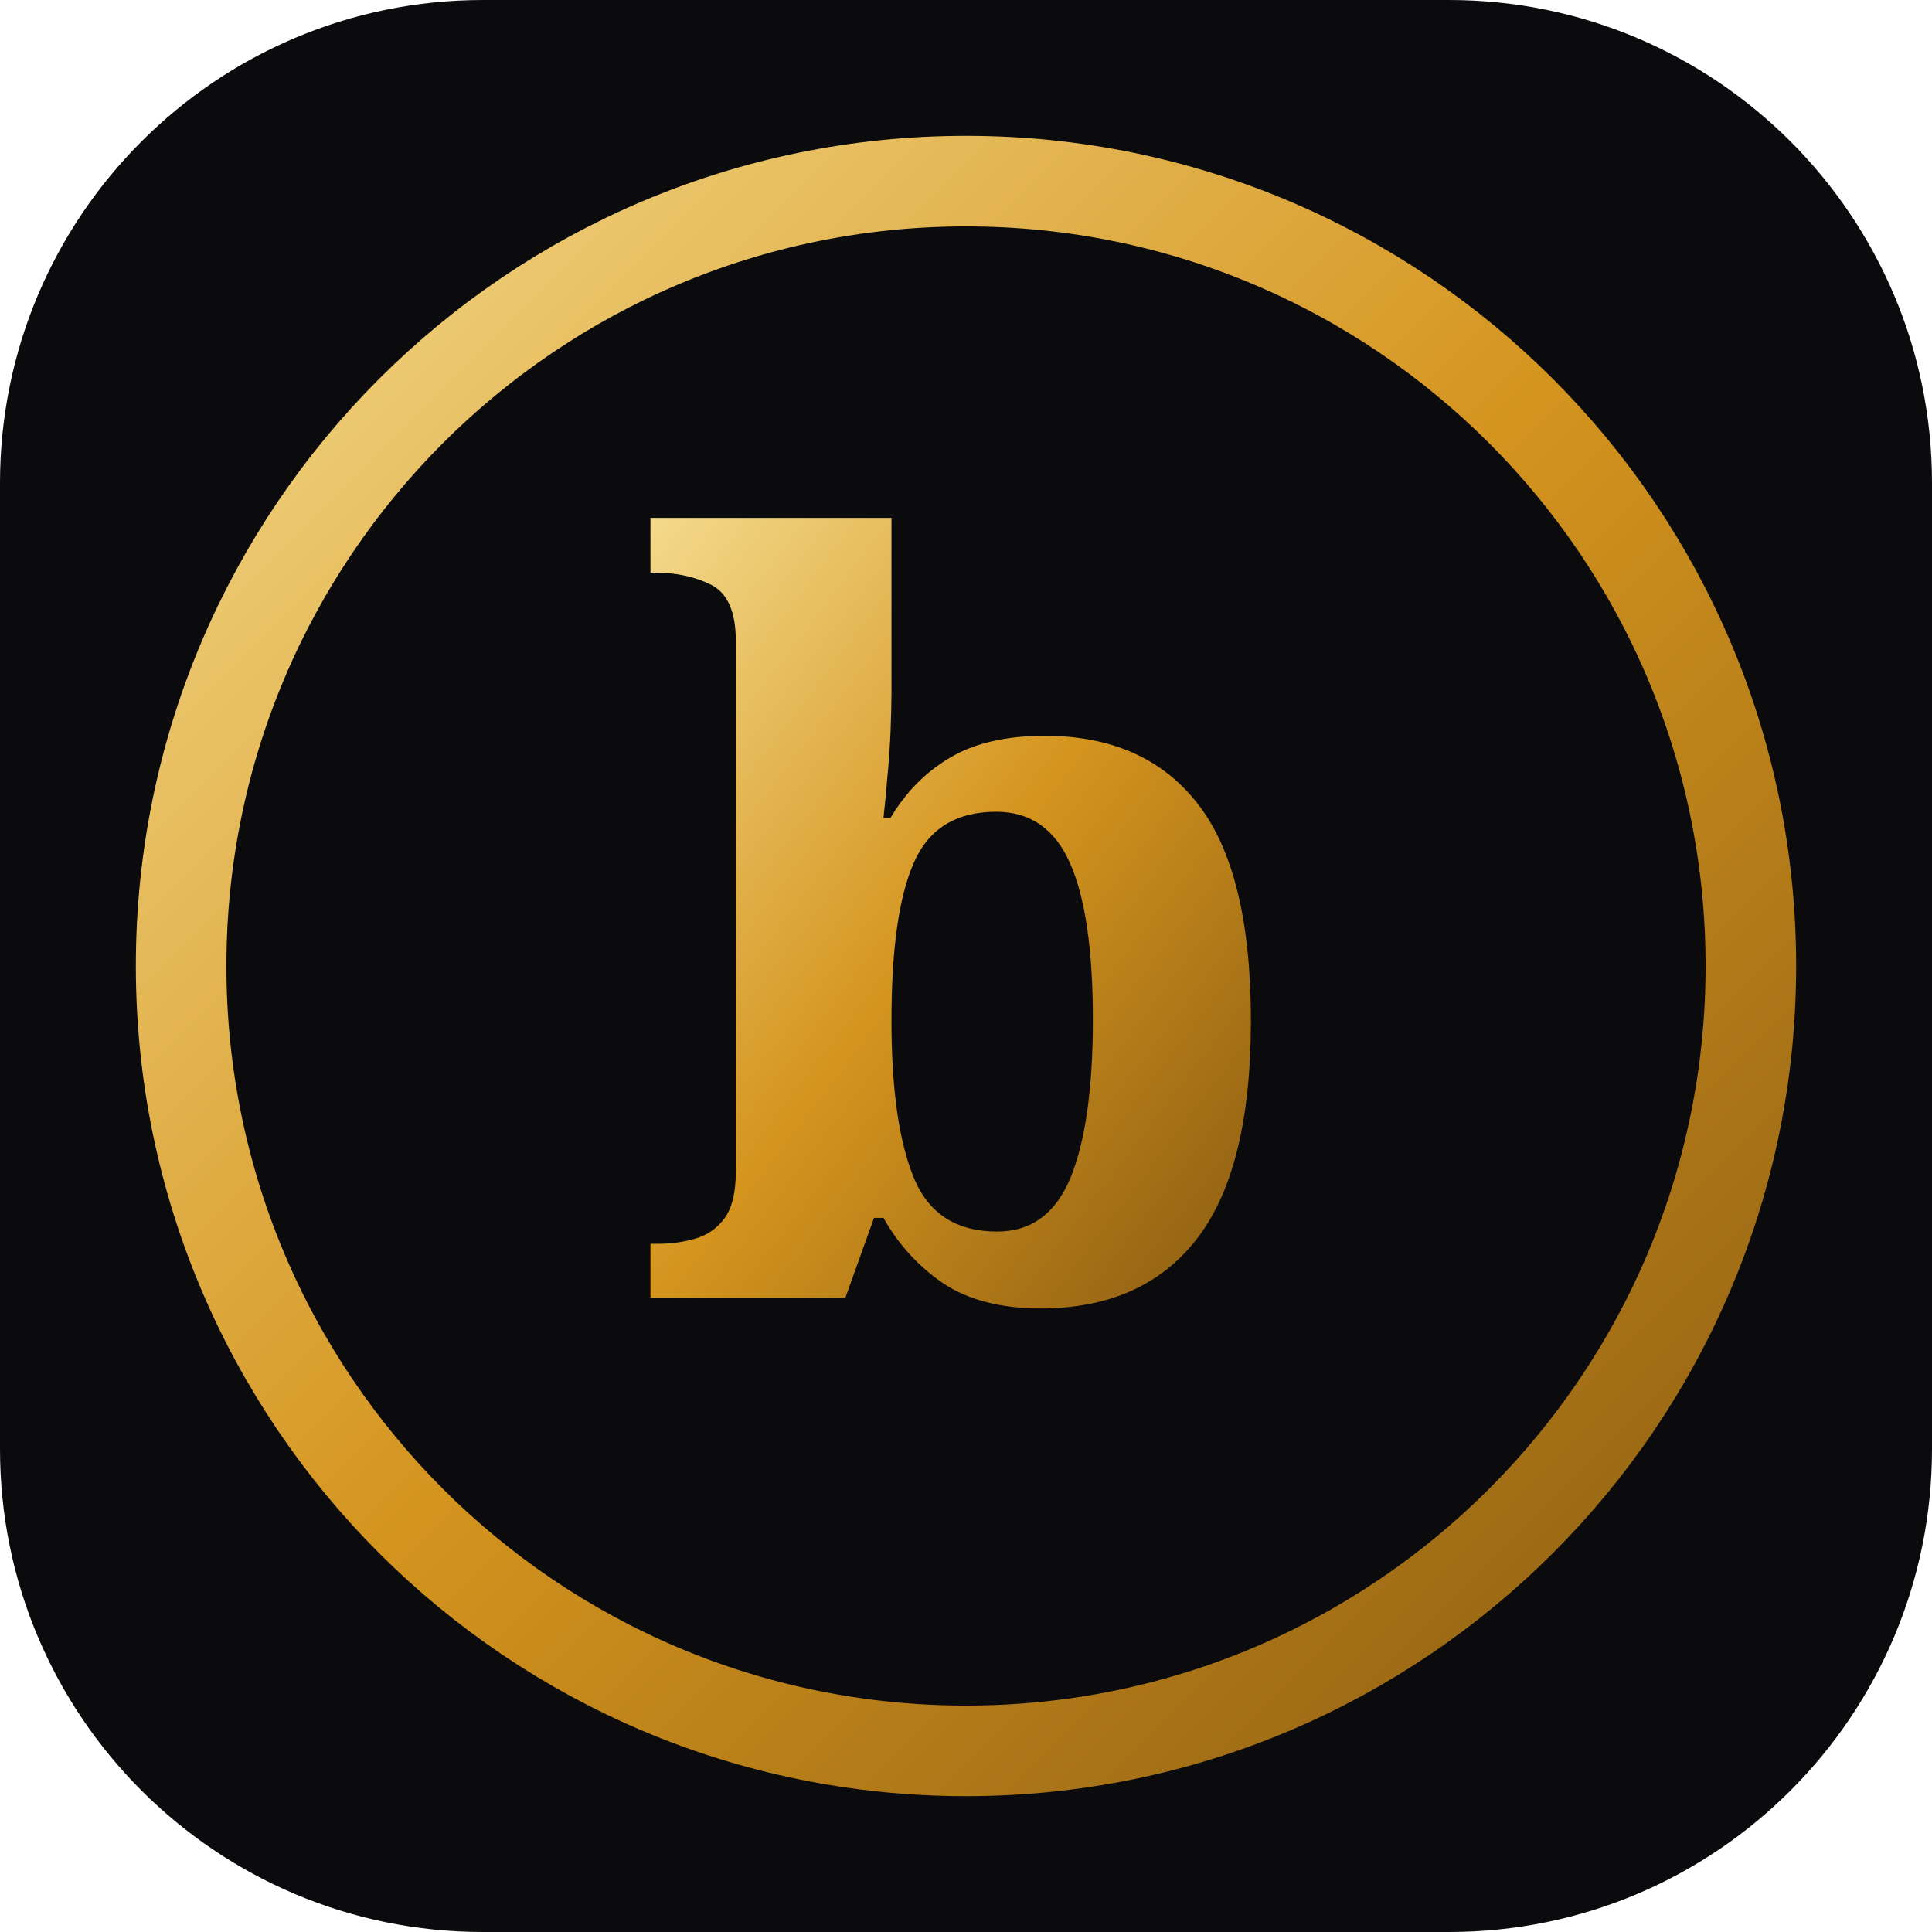
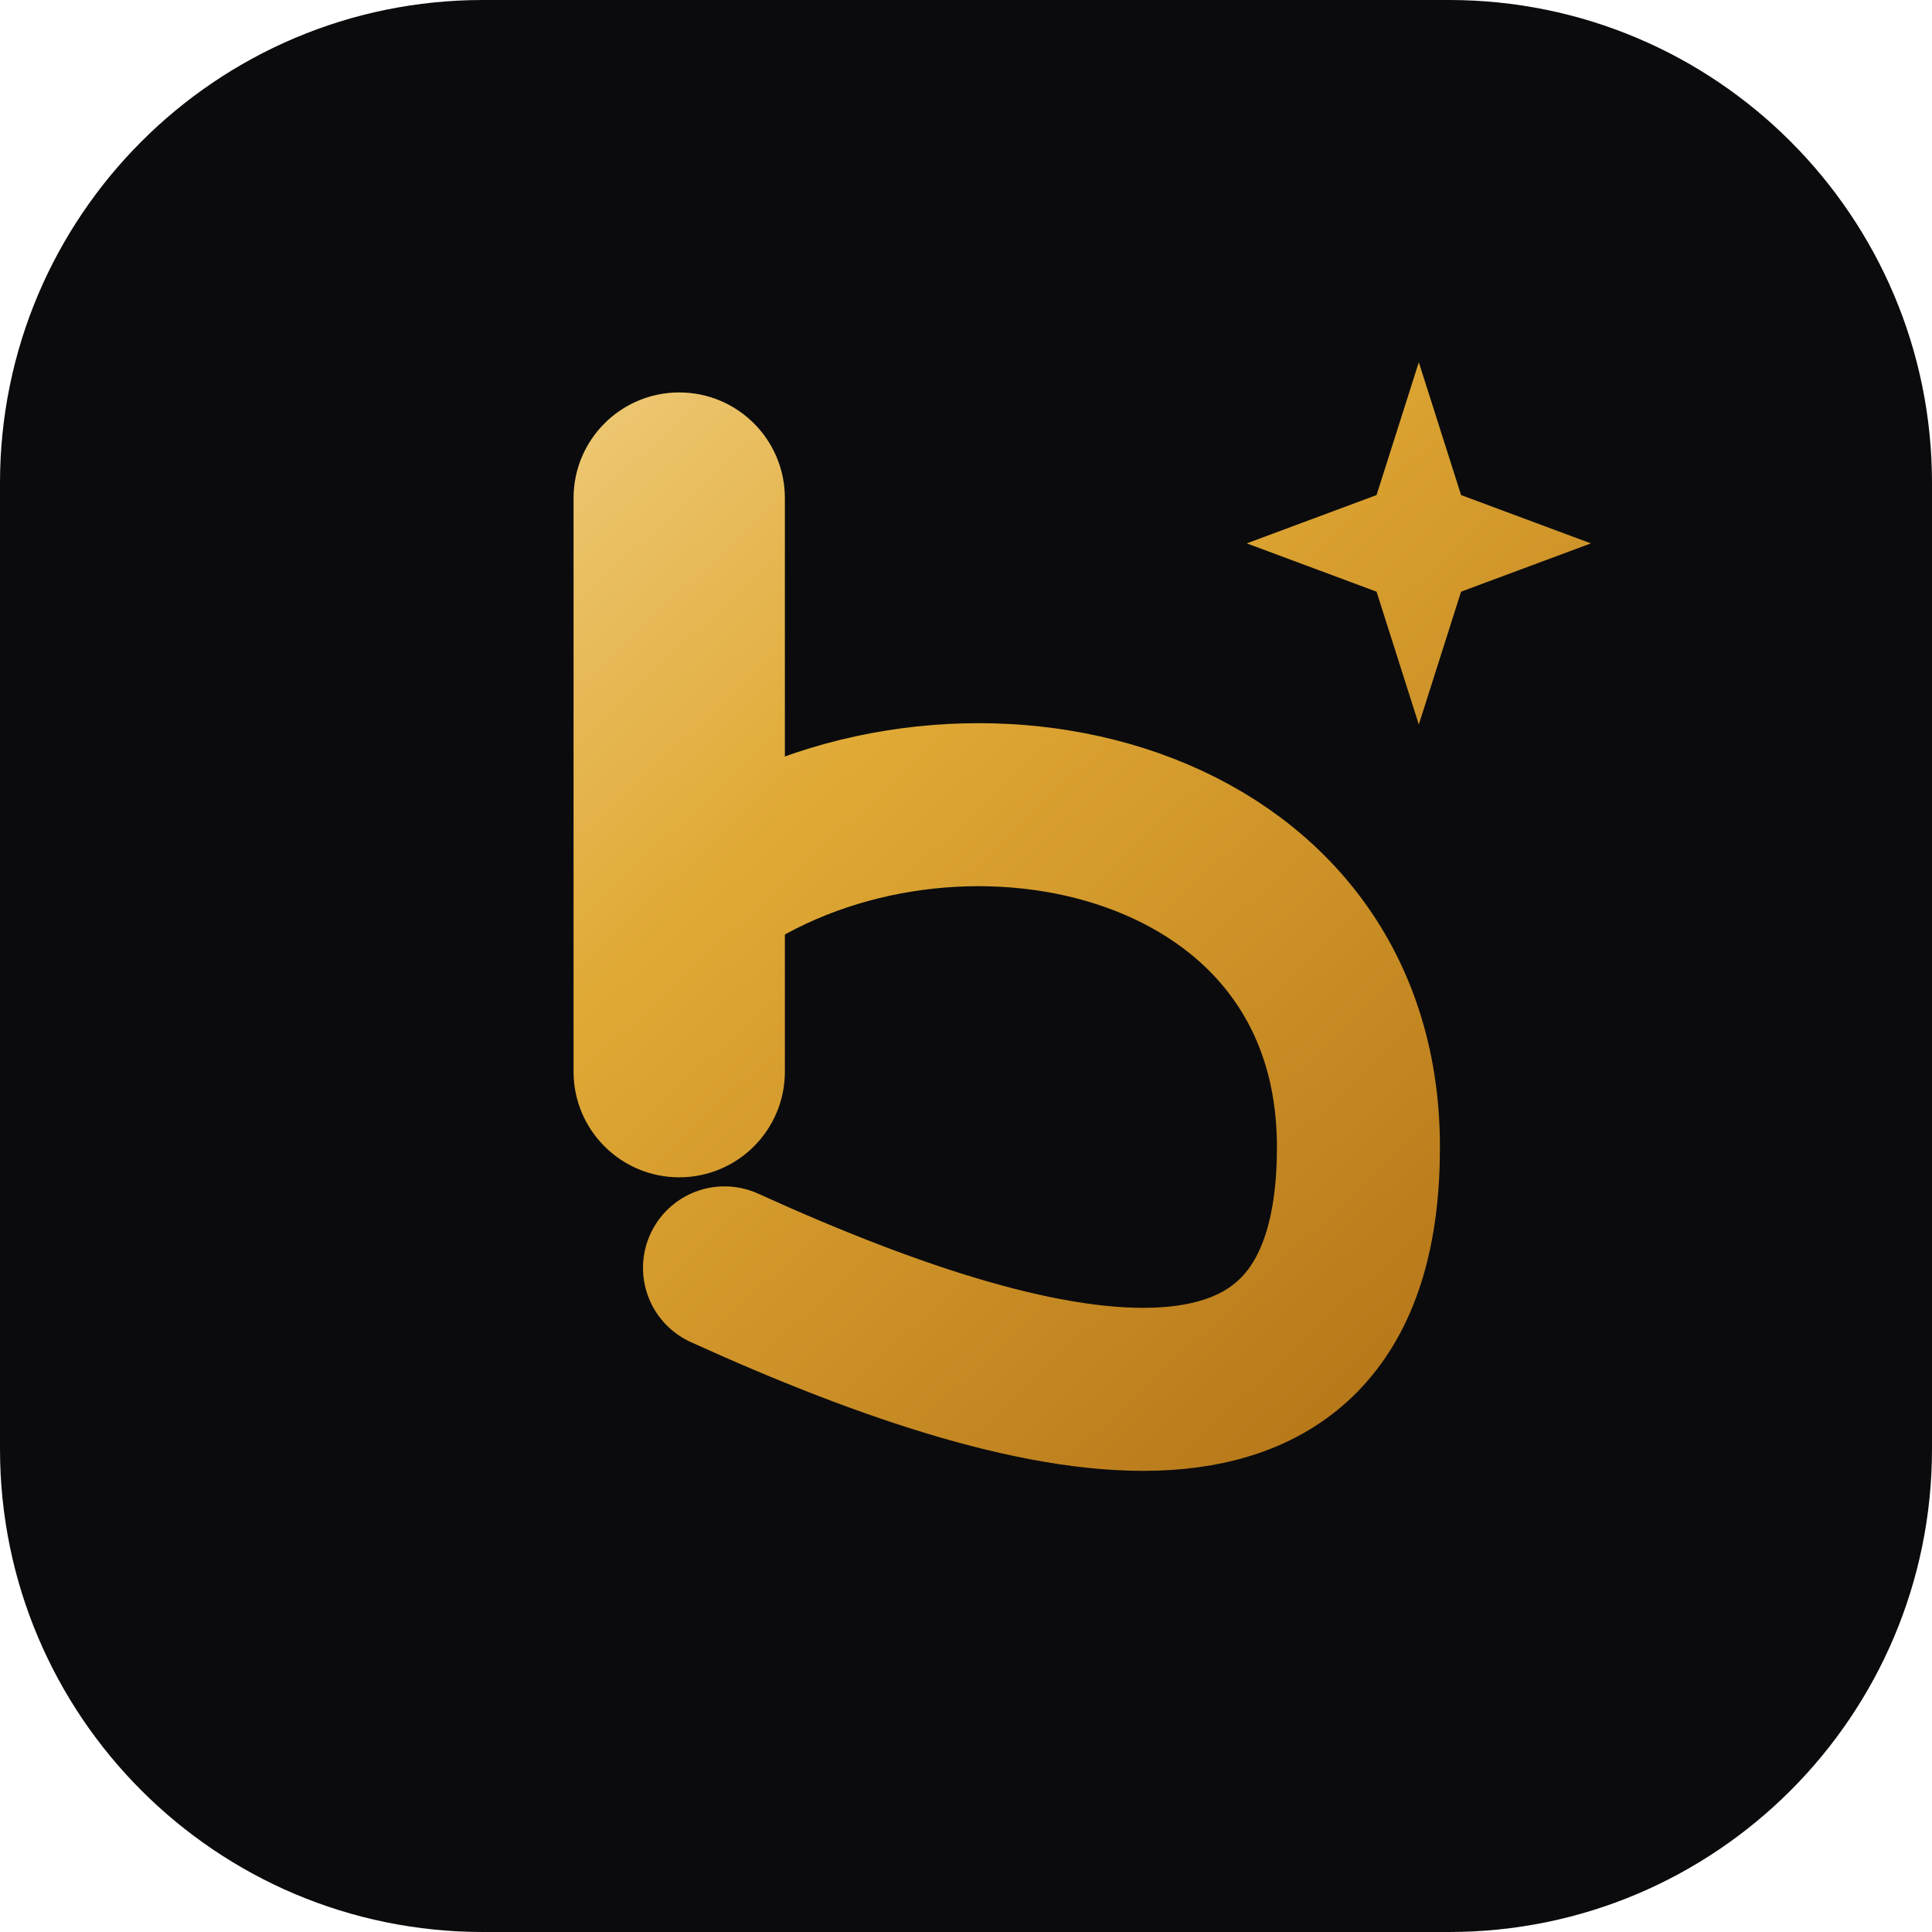
<svg xmlns="http://www.w3.org/2000/svg" viewBox="0 0 64 64">
  <defs>
-     <linearGradient id="g" x1="0" y1="0" x2="1" y2="1">
-       <stop offset="0%" stop-color="#f4da8c" />
-       <stop offset="50%" stop-color="#d4941e" />
+     <linearGradient id="g" x1="6" y1="4" x2="58" y2="60" gradientUnits="userSpaceOnUse">
+       <stop offset="0%" stop-color="#fbe9b8" />
+       <stop offset="40%" stop-color="#e0a935" />
+       <stop offset="75%" stop-color="#b8791a" />
      <stop offset="100%" stop-color="#8a5c12" />
    </linearGradient>
  </defs>
  <rect width="64" height="64" rx="16" fill="#0b0b0d" />
-   <circle cx="32" cy="32" r="26" fill="none" stroke="url(#g)" stroke-width="3" />
-   <text x="32" y="43" font-family="Georgia, serif" font-size="34" font-weight="700" text-anchor="middle" fill="url(#g)">b</text>
+   <rect x="19" y="13" width="7" height="26" rx="3.5" fill="url(#g)" />
+   <path d="M24 29c8-5 21-2 21 9S35 47 24 42" stroke="url(#g)" stroke-width="5.4" stroke-linecap="round" fill="none" />
+   <path d="M47 12 L48.4 16.4 L52.7 18 L48.4 19.6 L47 24 L45.6 19.6 L41.3 18 L45.6 16.4 Z" fill="url(#g)" />
</svg>
